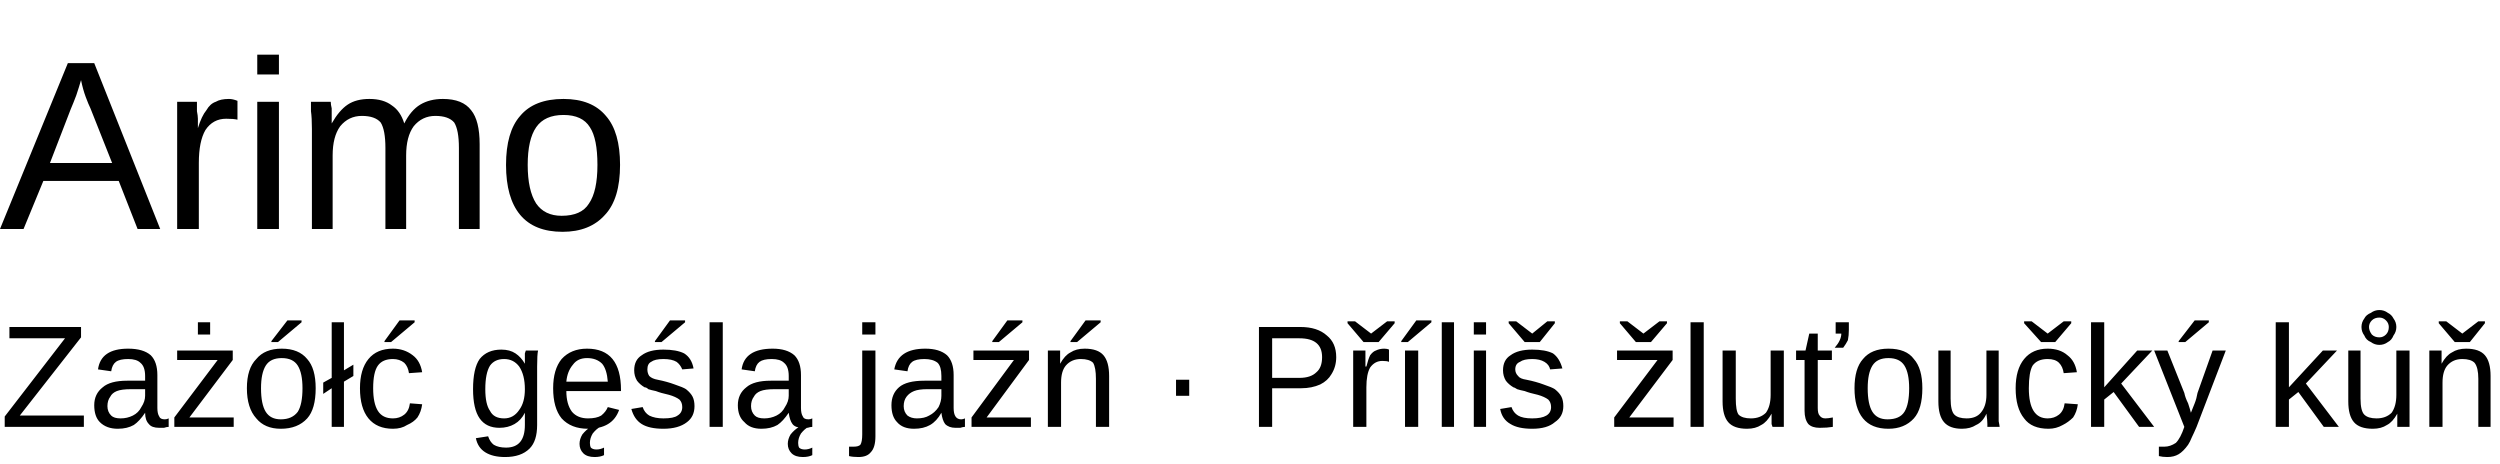
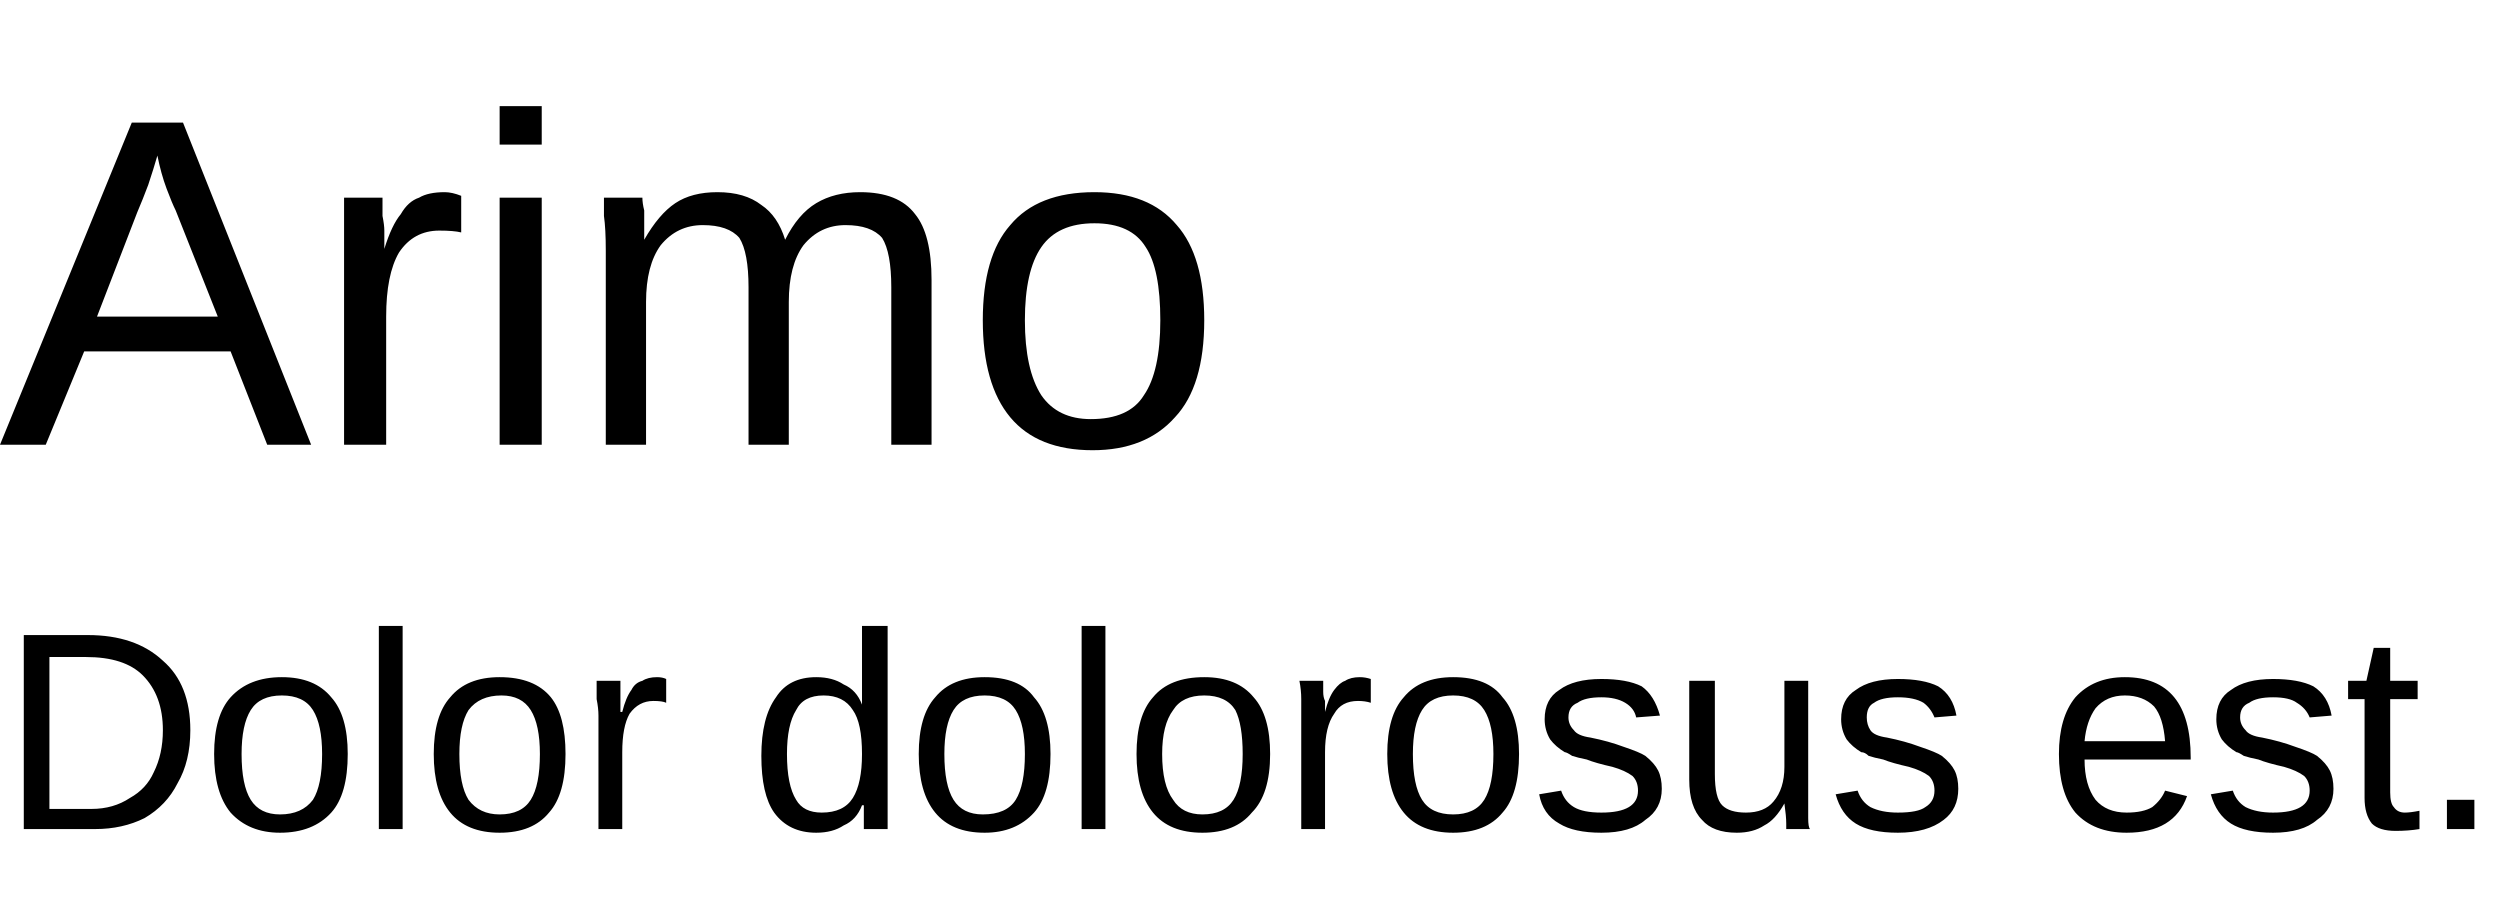
- <svg xmlns="http://www.w3.org/2000/svg" width="2653" height="492" viewBox="0 0 2653 492">
-   <path d="m46 192-21 51h-25l72-176h28l70 176h-24l-20-51zm40-107q-2 7-5 16-3 8-6 15l-22 57h66l-23-58q-2-4-5-12t-5-18zm125 88v70h-23v-104q0-7 0-15 0-7 0-16h21q0 6 0 10 1 5 1 8 0 4 0 6t0 4q4-13 9-19 4-7 10-9 5-3 14-3 4 0 9 2v20q-4-1-12-1-14 0-22 12-7 12-7 35zm85-115v21h-23v-21zm0 50v135h-23v-135zm57 57v78h-22v-106q0-12-1-19 0-7 0-10h21q0 3 1 7 0 4 0 8t0 8q8-14 17-20t23-6q15 0 24 7 9 6 13 19 7-14 17-20t24-6q21 0 30 12 9 11 9 36v90h-22v-86q0-19-5-27-6-7-20-7t-23 11q-8 11-8 31v78h-22v-86q0-19-5-27-6-7-20-7t-23 11q-8 11-8 31zm305 10q0 36-16 53-16 18-45 18-30 0-45-18t-15-53 15-52q15-18 46-18 30 0 45 18 15 17 15 52zm-24 0q0-28-8-40-8-13-28-13t-29 13-9 40 9 41q9 13 27 13 21 0 29-13 9-13 9-41zm-545 266v12h-84v-11l64-83h-59v-12h76v11l-65 83zm36 14q-12 0-19-7-6-6-6-18t9-19q8-7 26-7h19v-5q0-10-5-14-4-4-13-4t-13 3-5 10l-14-2q3-22 32-22 16 0 24 7 7 7 7 21v35q0 6 2 9 1 3 6 3 2 0 4-1v9q-2 0-5 1-3 0-5 0-8 0-11-4-4-4-4-12-6 9-12 13-7 4-17 4zm29-42h-15q-10 0-15 2t-7 6q-3 4-3 10t4 10q3 3 10 3t13-3 9-9q4-6 4-12zm94 30v10h-63v-10l46-61h-43v-10h59v10l-46 61zm-25-101v13h-13v-13zm112 70q0 22-9 32-10 11-28 11-17 0-26-11-10-11-10-32t10-31q9-11 27-11t27 11q9 10 9 31zm-14 0q0-16-5-24t-17-8-17 8-5 24q0 17 5 25t16 8q12 0 18-8 5-8 5-25zm-1-70-25 21h-7v-1l17-22h15zm32 111v-41l-9 6v-12l9-5v-59h13v51l10-6v12l-10 6v48zm65 2q-17 0-26-11t-9-32q0-20 9-31t26-11q12 0 21 7 8 6 10 18l-14 1q-1-7-5-11-5-4-12-4-11 0-16 7t-5 24q0 16 5 24t16 8q7 0 12-4t6-12l13 1q-1 8-5 14-4 5-11 8-6 4-15 4zm23-113-25 21h-7v-1l16-22h16zm96 143q-13 0-21-5t-10-15l13-2q2 6 6 9 5 3 13 3 10 0 15-6t5-18v-13q-4 8-11 12t-16 4q-14 0-21-10t-7-31q0-22 7-32 8-10 23-10 9 0 15 4t10 11q0-2 0-5t0-6l1-3h13q-1 4-1 17v62q0 17-8 25-9 9-26 9zm21-72q0-15-6-24-6-8-16-8t-15 7q-5 8-5 25 0 16 5 23 4 8 15 8 10 0 16-9 6-8 6-22zm44 2q0 14 6 22 6 7 17 7 9 0 14-3 5-4 7-9l12 3q-7 20-33 20-18 0-28-11-9-11-9-32 0-20 9-31 10-11 27-11 18 0 27 11t9 33v1zm44-10q-1-13-6-19-6-6-16-6t-15 7q-6 7-7 18zm-4 78q-4 2-10 2-8 0-12-4t-4-10q0-5 3-10 4-5 9-8h10q-4 2-8 7-3 5-3 10 0 3 1 5 2 2 6 2t8-2zm96-52q0 11-8 17-9 7-25 7-15 0-23-5t-11-16l12-2q2 6 7 9 6 3 15 3 11 0 15-3 5-3 5-9 0-5-3-8-4-3-11-5-9-2-14-4-5-1-8-2-2-2-4-2-5-3-8-7-3-5-3-11 0-11 8-16 8-6 23-6 14 0 22 4 8 5 10 16l-12 1q-2-5-6-8-5-3-14-3t-13 3q-4 2-4 8 0 4 2 7 3 3 9 4 10 2 18 5 9 3 12 5 5 4 7 8t2 10zm-10-89-25 21h-7v-1l16-22h16zm40 0v111h-14v-111zm41 113q-12 0-18-7-7-6-7-18t9-19q8-7 26-7h19v-5q0-10-5-14-4-4-13-4t-13 3-5 10l-14-2q3-22 33-22 15 0 23 7 7 7 7 21v35q0 6 2 9 1 3 6 3 2 0 4-1v9q-2 0-5 1-3 0-5 0-8 0-11-4t-4-12q-6 9-12 13-7 4-17 4zm29-42h-15q-10 0-15 2t-7 6q-3 4-3 10t4 10q3 3 10 3t13-3 9-9q4-6 4-12zm25 70q-4 2-10 2-8 0-12-4t-4-10q0-5 3-10 4-5 9-8h10q-4 2-8 7-3 5-3 10 0 3 1 5 2 2 6 2t8-2zm67-141v13h-14v-13zm-18 143q-6 0-10-1v-10q1 0 3 0 1 0 2 0 5 0 7-2 2-3 2-11v-89h14v91q0 12-5 17-4 5-13 5zm59-30q-12 0-18-7-6-6-6-18t8-19 27-7h18v-5q0-10-4-14-5-4-14-4t-13 3-5 10l-14-2q4-22 33-22 15 0 23 7 7 7 7 21v35q0 6 2 9t6 3q2 0 4-1v9q-2 0-5 1-2 0-5 0-7 0-11-4-3-4-4-12-5 9-12 13t-17 4zm29-42h-15q-9 0-14 2t-8 6-3 10 4 10q4 3 10 3 8 0 13-3 6-3 10-9 3-6 3-12zm95 30v10h-63v-10l45-61h-43v-10h59v10l-45 61zm-9-101-25 21h-7v-1l16-22h16zm41 64v47h-14v-64q0-7 0-11t0-6h13q0 1 0 4 0 2 0 4 0 3 0 6 5-9 11-12 6-4 15-4 14 0 20 7t6 22v54h-14v-51q0-12-3-17-4-4-13-4-10 0-16 7-5 6-5 18zm42-64-25 21h-7v-1l16-22h16zm94 61v17h-14v-17zm156-24q0 10-5 18-4 7-12 11-9 4-20 4h-31v41h-14v-106h44q18 0 28 9 10 8 10 23zm-15 0q0-20-24-20h-29v42h29q12 0 18-6 6-5 6-16zm47 32v42h-14v-62q0-4 0-9t0-10h13q0 3 0 6t0 5 0 3q0 2 0 3h1q2-8 4-12 3-4 6-5 4-2 9-2 3 0 5 1v13q-2-1-7-1-8 0-13 7-4 7-4 21zm30-68-17 20h-16l-17-20v-2h8l17 13 17-13h8zm25 29v81h-14v-81zm14-30-25 21h-7v-1l16-22h16zm24 0v111h-13v-111zm34 0v13h-13v-13zm0 30v81h-13v-81zm82 59q0 11-9 17-8 7-24 7-15 0-23-5-9-5-11-16l12-2q2 6 7 9t15 3 15-3 5-9q0-5-3-8-4-3-11-5-9-2-14-4-5-1-8-2-3-2-4-2-5-3-8-7-3-5-3-11 0-11 8-16 8-6 23-6 14 0 22 4 7 5 10 16l-13 1q-1-5-6-8t-13-3q-9 0-13 3-5 2-5 8 0 4 3 7 2 3 9 4 10 2 18 5 9 3 12 5 5 4 7 8t2 10zm-9-88-16 20h-16l-17-20v-2h8l17 13 16-13h8zm126 100v10h-63v-10l46-61h-43v-10h59v10l-46 61zm-7-100-17 20h-16l-17-20v-2h8l17 13 17-13h8zm39-1v111h-14v-111zm72 97q-5 9-11 12-6 4-15 4-14 0-20-7t-6-22v-54h14v51q0 13 3 17 4 4 13 4 10 0 16-6 5-7 5-19v-47h14v64q0 7 0 11 0 5 0 6h-12l-1-3q0-4 0-11zm65 14q-6 1-14 1t-12-4q-4-5-4-14v-54h-9v-10h10l4-18h9v18h15v10h-15v51q0 6 2 8 2 3 6 3 3 0 8-1zm17-103q0 6-1 11-2 4-5 8h-9q7-8 7-15h-6v-12h14zm78 62q0 22-9 32-10 11-27 11-18 0-27-11t-9-32 9-31q9-11 27-11 19 0 27 11 9 10 9 31zm-14 0q0-16-5-24t-17-8-17 8-5 24q0 17 5 25t16 8q13 0 18-8t5-25zm82 27q-4 9-11 12-6 4-15 4-13 0-19-7t-6-22v-54h13v51q0 13 4 17t13 4q10 0 15-6 6-7 6-19v-47h13v64q0 7 0 11 1 5 1 6h-13v-3q0-4-1-11zm66 16q-18 0-26-11-9-11-9-32 0-20 9-31t25-11q13 0 21 7 8 6 10 18l-14 1q-1-7-5-11t-12-4q-11 0-16 7-4 7-4 24 0 16 5 24t15 8q7 0 12-4t6-12l14 1q-1 8-5 14-5 5-11 8-7 4-15 4zm24-112-17 20h-15l-18-20v-2h8l17 13 17-13h8zm35 81v29h-14v-111h14v69l35-39h16l-33 35 35 46h-16l-27-37zm67 61q-5 0-9-1v-10q3 0 6 0 6 0 12-4 5-5 9-17l-32-81h14l18 45q1 5 4 11 2 6 3 10 2-5 4-10t3-11l16-45h14l-31 81q-3 7-5 11-2 5-4 8-5 7-10 10t-12 3zm44-143-25 21h-7v-1l17-22h15zm85 82v29h-14v-111h14v69l36-39h15l-33 35 35 46h-16l-27-37zm115 15q-5 9-11 12-6 4-15 4-14 0-20-7t-6-22v-54h13v51q0 13 4 17t13 4q10 0 16-6 5-7 5-19v-47h14v64q0 7 0 11 0 5 0 6h-13v-3q0-4 0-11zm-1-92q0 5-3 9-2 5-6 7-4 3-9 3t-9-3q-5-2-7-7-3-4-3-9t3-9q2-4 7-6 4-3 9-3t9 3q4 2 6 6 3 4 3 9zm-8 0q0-4-3-7t-7-3q-5 0-8 3t-3 7 3 8q3 3 8 3 4 0 7-3t3-8zm57 59v47h-14v-64q0-7 0-11t0-6h13q0 1 0 4 0 2 0 4 0 3 0 6 5-9 11-12 6-4 15-4 14 0 20 7t6 22v54h-13v-51q0-12-4-17-4-4-13-4-10 0-16 7-5 6-5 18zm45-63-16 20h-16l-17-20v-2h8l17 13 17-13h7z" />
+ <svg xmlns="http://www.w3.org/2000/svg" width="1366" height="492" viewBox="0 0 1366 492">
+   <path d="m46 192-21 51h-25l72-176h28l70 176h-24l-20-51zm40-107q-2 7-5 16-3 8-6 15l-22 57h66l-23-58q-2-4-5-12t-5-18zm125 88v70h-23v-104q0-7 0-15 0-7 0-16h21q0 6 0 10 1 5 1 8 0 4 0 6t0 4q4-13 9-19 4-7 10-9 5-3 14-3 4 0 9 2v20q-4-1-12-1-14 0-22 12-7 12-7 35zm85-115v21h-23v-21zm0 50v135h-23v-135zm57 57v78h-22v-106q0-12-1-19 0-7 0-10h21q0 3 1 7 0 4 0 8t0 8q8-14 17-20t23-6q15 0 24 7 9 6 13 19 7-14 17-20t24-6q21 0 30 12 9 11 9 36v90h-22v-86q0-19-5-27-6-7-20-7t-23 11q-8 11-8 31v78h-22v-86q0-19-5-27-6-7-20-7t-23 11q-8 11-8 31zm305 10q0 36-16 53-16 18-45 18-30 0-45-18t-15-53 15-52q15-18 46-18 30 0 45 18 15 17 15 52zm-24 0q0-28-8-40-8-13-28-13t-29 13-9 40 9 41q9 13 27 13 21 0 29-13 9-13 9-41zm-530 224q0 17-7 29-6 12-18 19-12 6-27 6h-39v-106h35q26 0 41 14 15 13 15 38zm-15 0q0-19-11-30-10-10-31-10h-20v83h23q12 0 21-6 9-5 13-14 5-10 5-23zm101 13q0 22-9 32-10 11-28 11-17 0-27-11-9-11-9-32t9-31q10-11 28-11t27 11q9 10 9 31zm-14 0q0-16-5-24t-17-8-17 8-5 24q0 17 5 25t16 8q12 0 18-8 5-8 5-25zm44-70v111h-13v-111zm89 70q0 22-9 32-9 11-27 11t-27-11-9-32 9-31q9-11 27-11 19 0 28 11 8 10 8 31zm-14 0q0-16-5-24t-16-8q-12 0-18 8-5 8-5 24 0 17 5 25 6 8 17 8 12 0 17-8t5-25zm45-1v42h-13v-62q0-4-1-9 0-5 0-10h13q0 3 0 6t0 5 0 3q0 2 0 3h1q2-8 5-12 2-4 6-5 3-2 8-2 3 0 5 1v13q-2-1-7-1-8 0-13 7-4 7-4 21zm132 42q0-1 0-3t0-5 0-5h-1q-3 8-10 11-6 4-15 4-15 0-23-11-7-10-7-31t8-32q7-11 22-11 9 0 15 4 7 3 10 11v-10-33h14v94q0 7 0 11t0 6zm-42-41q0 17 5 25 4 7 14 7 12 0 17-8t5-24q0-17-5-24-5-8-16-8t-15 8q-5 8-5 24zm144 0q0 22-9 32-10 11-27 11-18 0-27-11t-9-32 9-31q9-11 27-11 19 0 27 11 9 10 9 31zm-14 0q0-16-5-24t-17-8-17 8-5 24q0 17 5 25t16 8q13 0 18-8t5-25zm44-70v111h-13v-111zm90 70q0 22-10 32-9 11-27 11t-27-11-9-32 9-31q9-11 28-11 18 0 27 11 9 10 9 31zm-15 0q0-16-4-24-5-8-17-8t-17 8q-6 8-6 24 0 17 6 25 5 8 16 8 12 0 17-8t5-25zm45-1v42h-13v-62q0-4 0-9t-1-10h13q0 3 0 6t1 5q0 2 0 3 0 2 0 3 2-8 5-12t6-5q3-2 8-2 3 0 6 1v13q-3-1-7-1-9 0-13 7-5 7-5 21zm106 1q0 22-9 32-9 11-27 11t-27-11-9-32 9-31q9-11 27-11 19 0 27 11 9 10 9 31zm-14 0q0-16-5-24t-17-8-17 8-5 24q0 17 5 25t17 8 17-8 5-25zm92 19q0 11-9 17-8 7-24 7-15 0-23-5-9-5-11-16l12-2q2 6 7 9t15 3 15-3 5-9q0-5-3-8-4-3-11-5-9-2-14-4-5-1-8-2-3-2-4-2-5-3-8-7-3-5-3-11 0-11 8-16 8-6 23-6 14 0 22 4 7 5 10 16l-13 1q-1-5-6-8t-13-3q-9 0-13 3-5 2-5 8 0 4 3 7 2 3 9 4 10 2 18 5 9 3 12 5 5 4 7 8t2 10zm67 8q-5 9-11 12-6 4-15 4-13 0-19-7-7-7-7-22v-54h14v51q0 13 4 17t13 4q10 0 15-6 6-7 6-19v-47h13v64q0 7 0 11 0 5 1 6h-13v-3q0-4-1-11zm95-8q0 11-8 17-9 7-25 7-15 0-23-5t-11-16l12-2q2 6 7 9 6 3 15 3 11 0 15-3 5-3 5-9 0-5-3-8-4-3-11-5-9-2-14-4-5-1-8-2-2-2-4-2-5-3-8-7-3-5-3-11 0-11 8-16 8-6 23-6 14 0 22 4 8 5 10 16l-12 1q-2-5-6-8-5-3-14-3t-13 3q-4 2-4 8 0 4 2 7t9 4q10 2 18 5 9 3 12 5 5 4 7 8t2 10zm69-16q0 14 6 22 6 7 17 7 9 0 14-3 5-4 7-9l12 3q-7 20-33 20-18 0-28-11-9-11-9-32 0-20 9-31 10-11 27-11 18 0 27 11t9 33v1zm44-10q-1-13-6-19-6-6-16-6t-16 7q-5 7-6 18zm92 26q0 11-9 17-8 7-24 7-15 0-23-5t-11-16l12-2q2 6 7 9 6 3 15 3 10 0 15-3t5-9q0-5-3-8-4-3-11-5-9-2-14-4-5-1-8-2-3-2-4-2-5-3-8-7-3-5-3-11 0-11 8-16 8-6 23-6 14 0 22 4 8 5 10 16l-12 1q-2-5-7-8-4-3-13-3t-13 3q-5 2-5 8 0 4 3 7 2 3 9 4 10 2 18 5 9 3 12 5 5 4 7 8t2 10zm47 22q-6 1-13 1-9 0-13-4-4-5-4-14v-54h-9v-10h10l4-18h9v18h15v10h-15v51q0 6 2 8 2 3 6 3 3 0 8-1zm30-16v16h-15v-16z" />
</svg>
